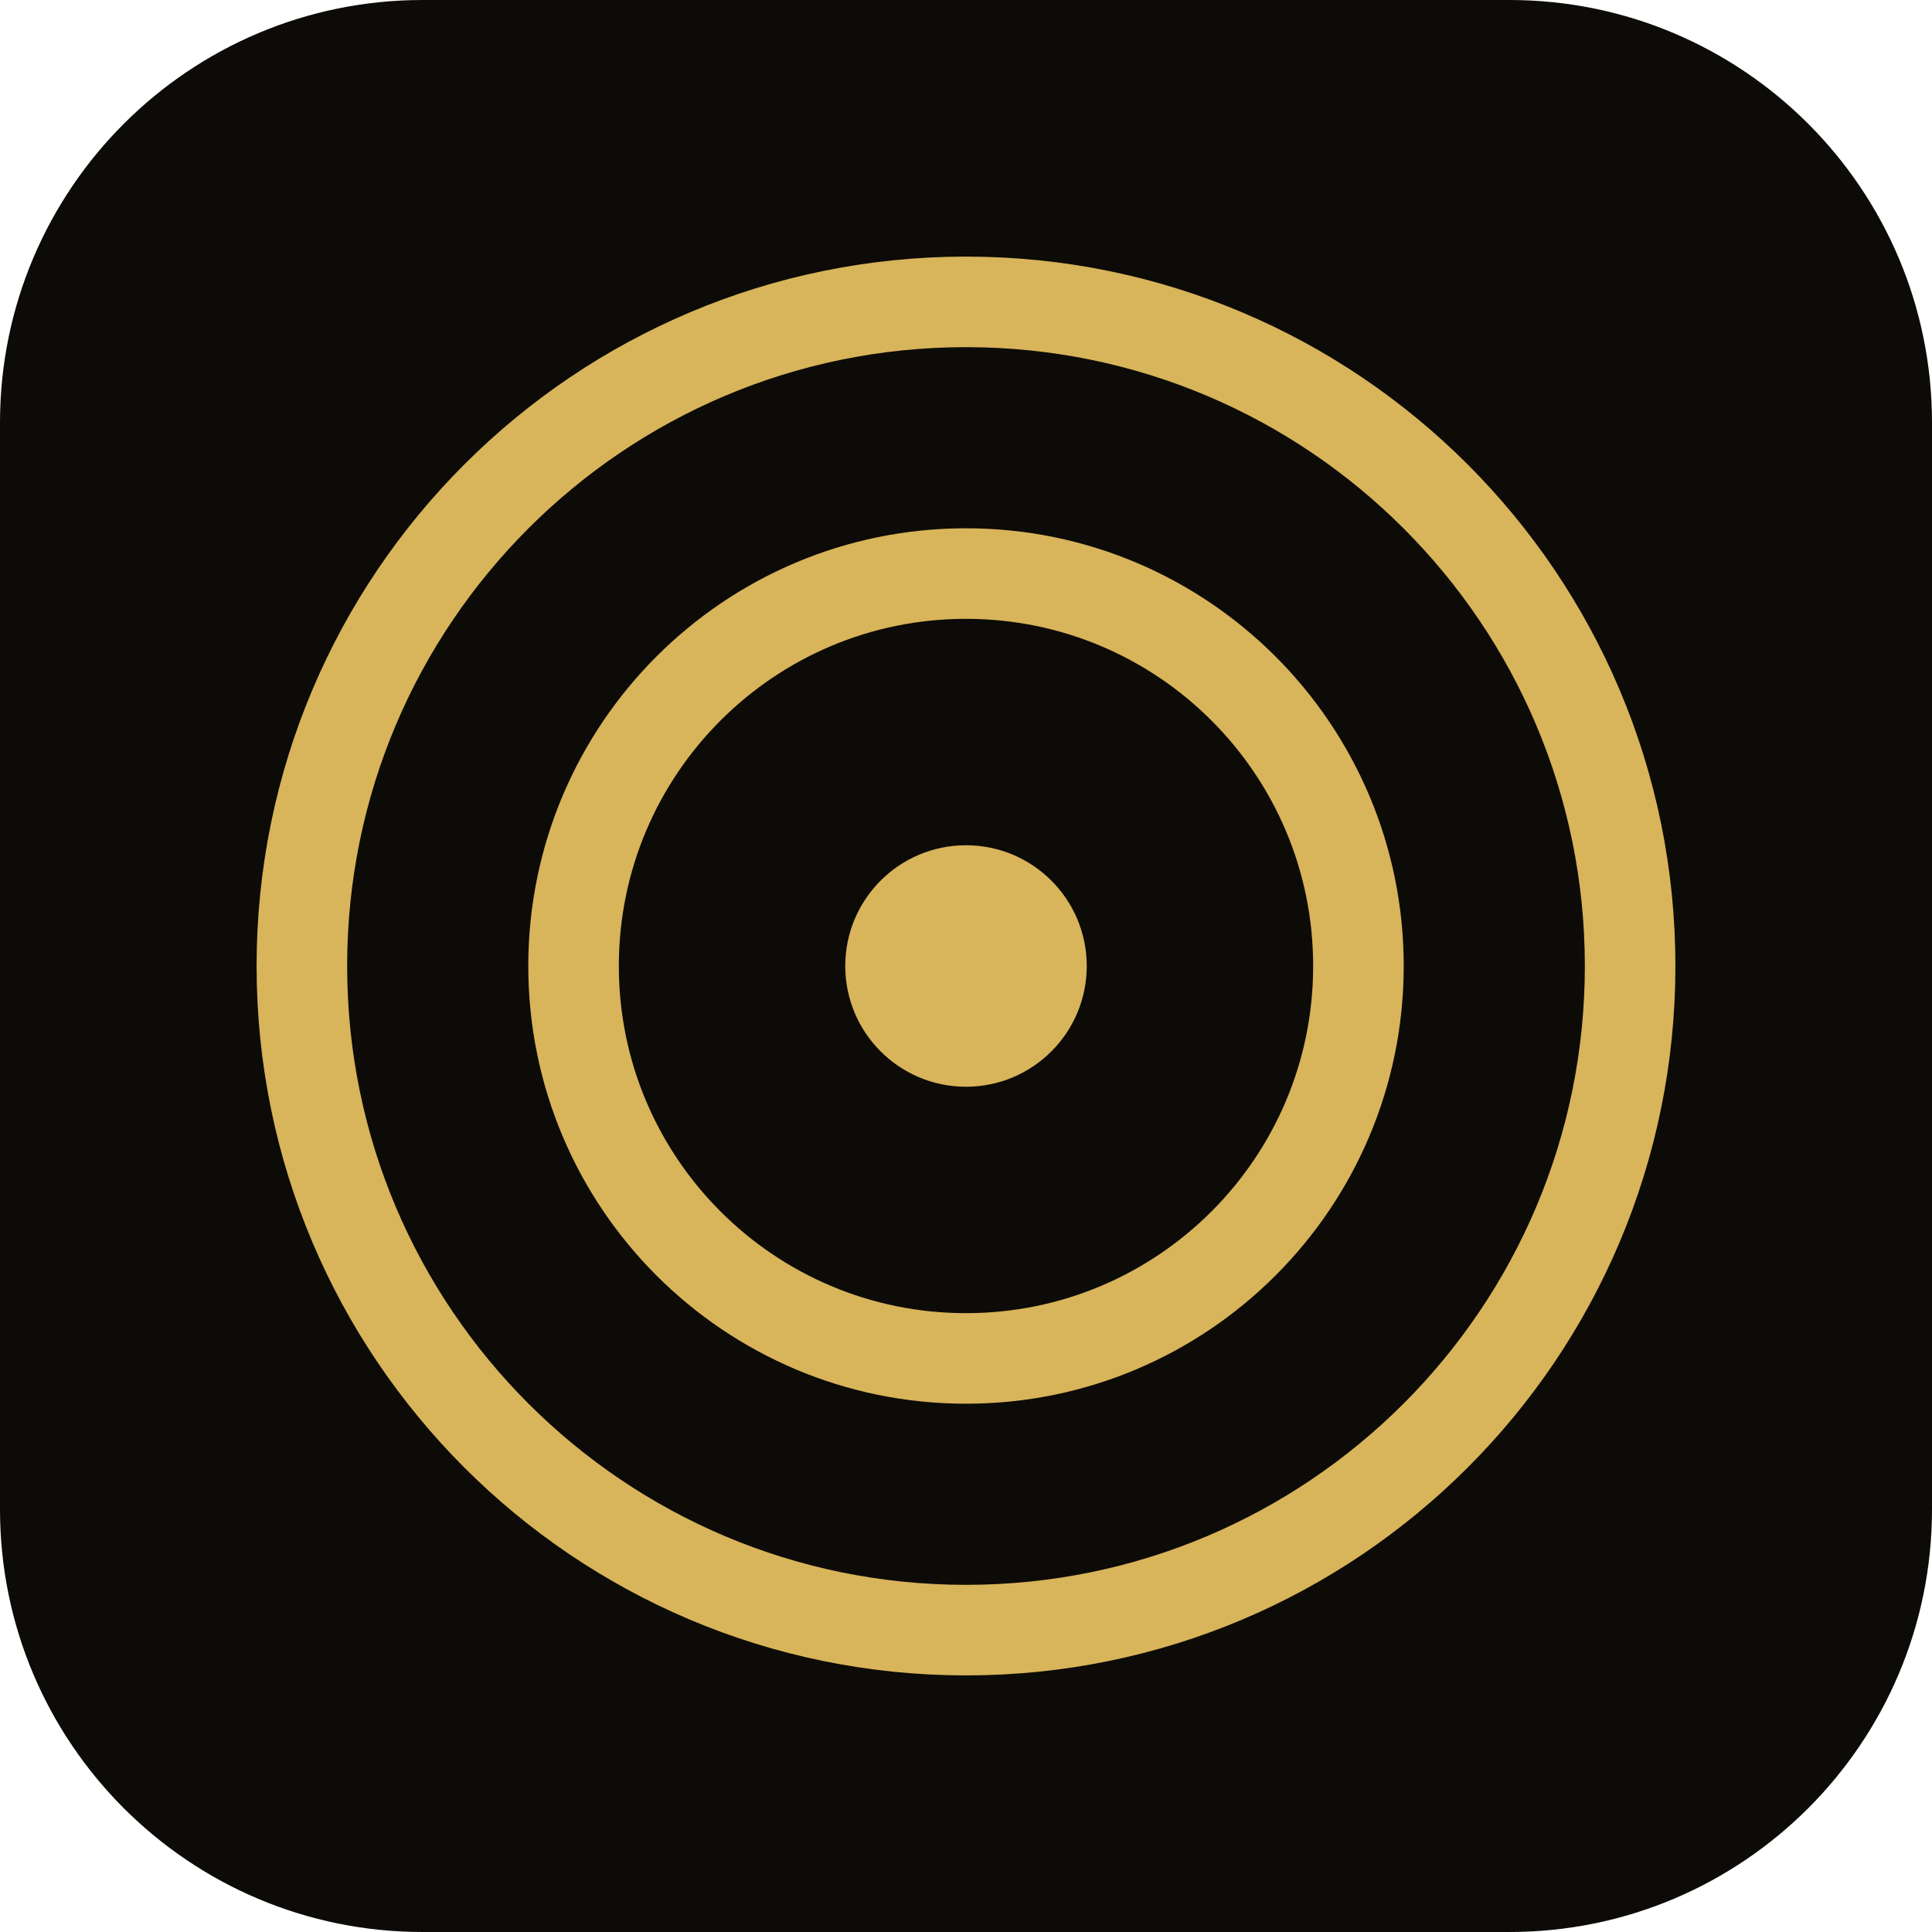
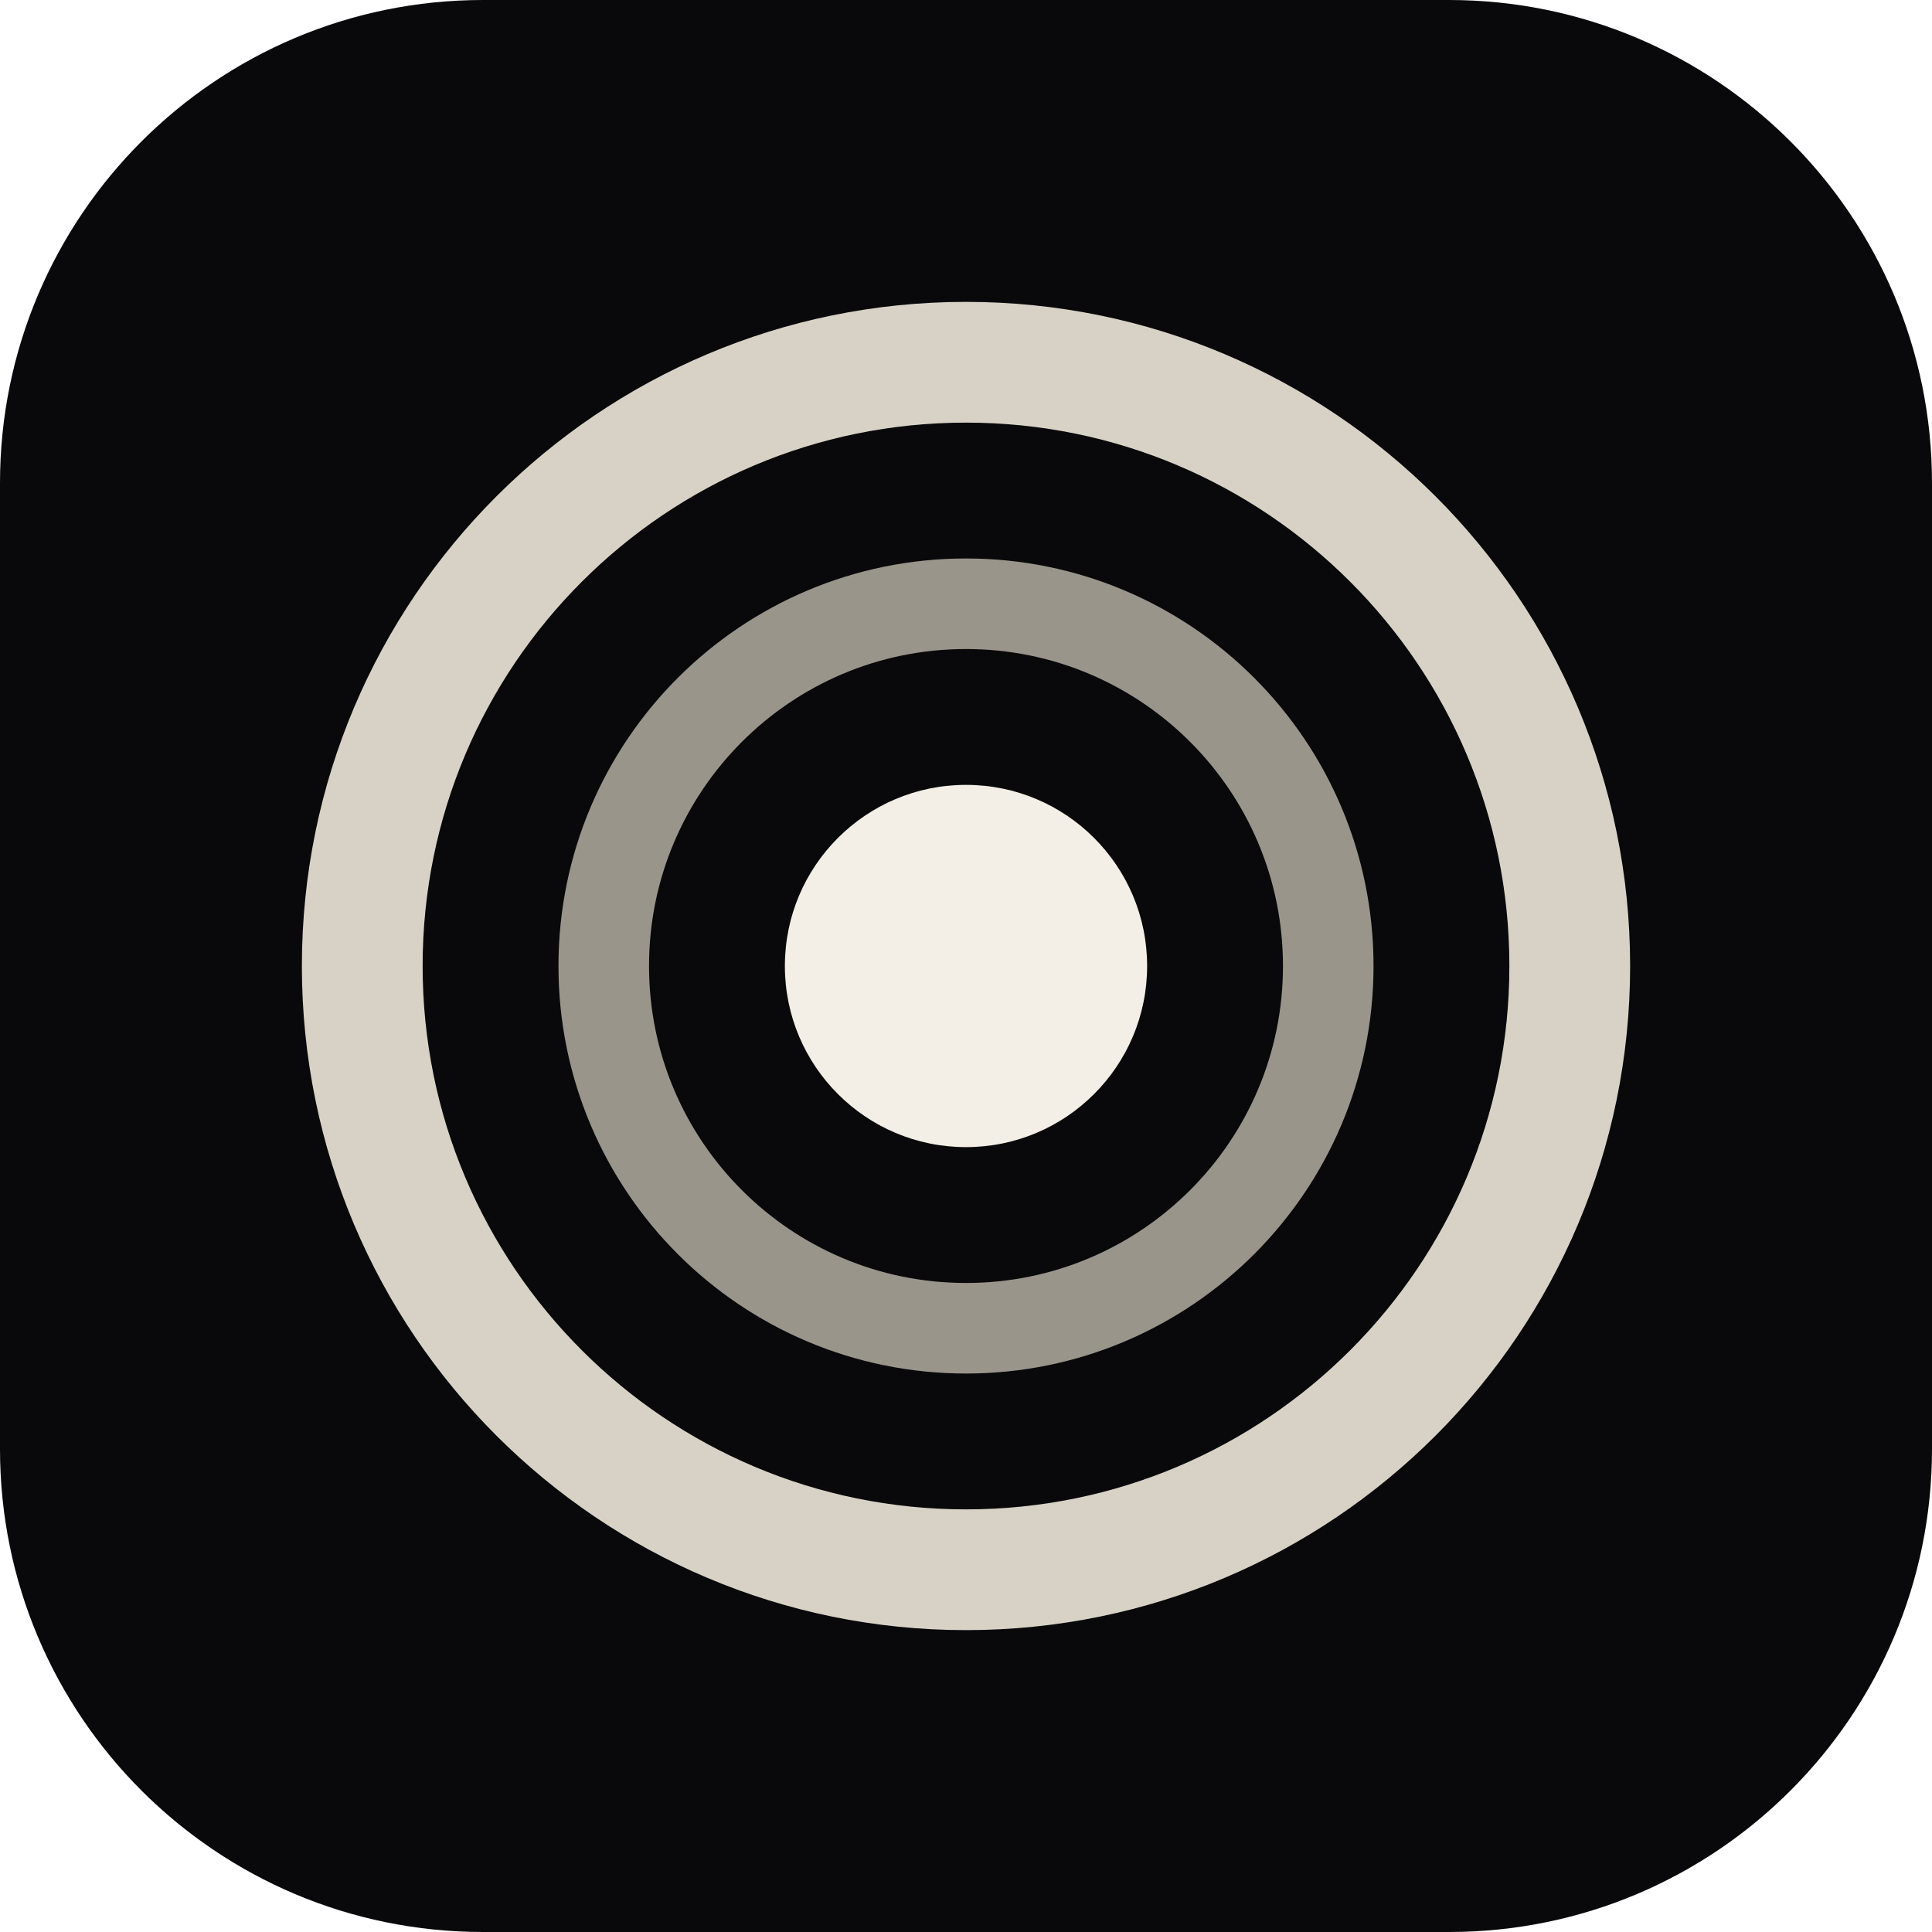
- <svg xmlns="http://www.w3.org/2000/svg" viewBox="0 0 64 64">
-   <rect width="64" height="64" rx="14" fill="#0d0b08" />
-   <circle cx="32" cy="32" r="22" fill="none" stroke="#d8b45a" stroke-width="3" />
-   <circle cx="32" cy="32" r="13" fill="none" stroke="#d8b45a" stroke-width="3" />
-   <circle cx="32" cy="32" r="4" fill="#d8b45a" />
+ <svg xmlns="http://www.w3.org/2000/svg" viewBox="0 0 32 32">
+   <rect width="32" height="32" rx="8" fill="#09090b" />
+   <circle cx="16" cy="16" r="10" fill="none" stroke="#d8d2c6" stroke-width="2" />
+   <circle cx="16" cy="16" r="6" fill="none" stroke="#9a958b" stroke-width="1.5" />
+   <circle cx="16" cy="16" r="3" fill="#f3efe6" />
</svg>
